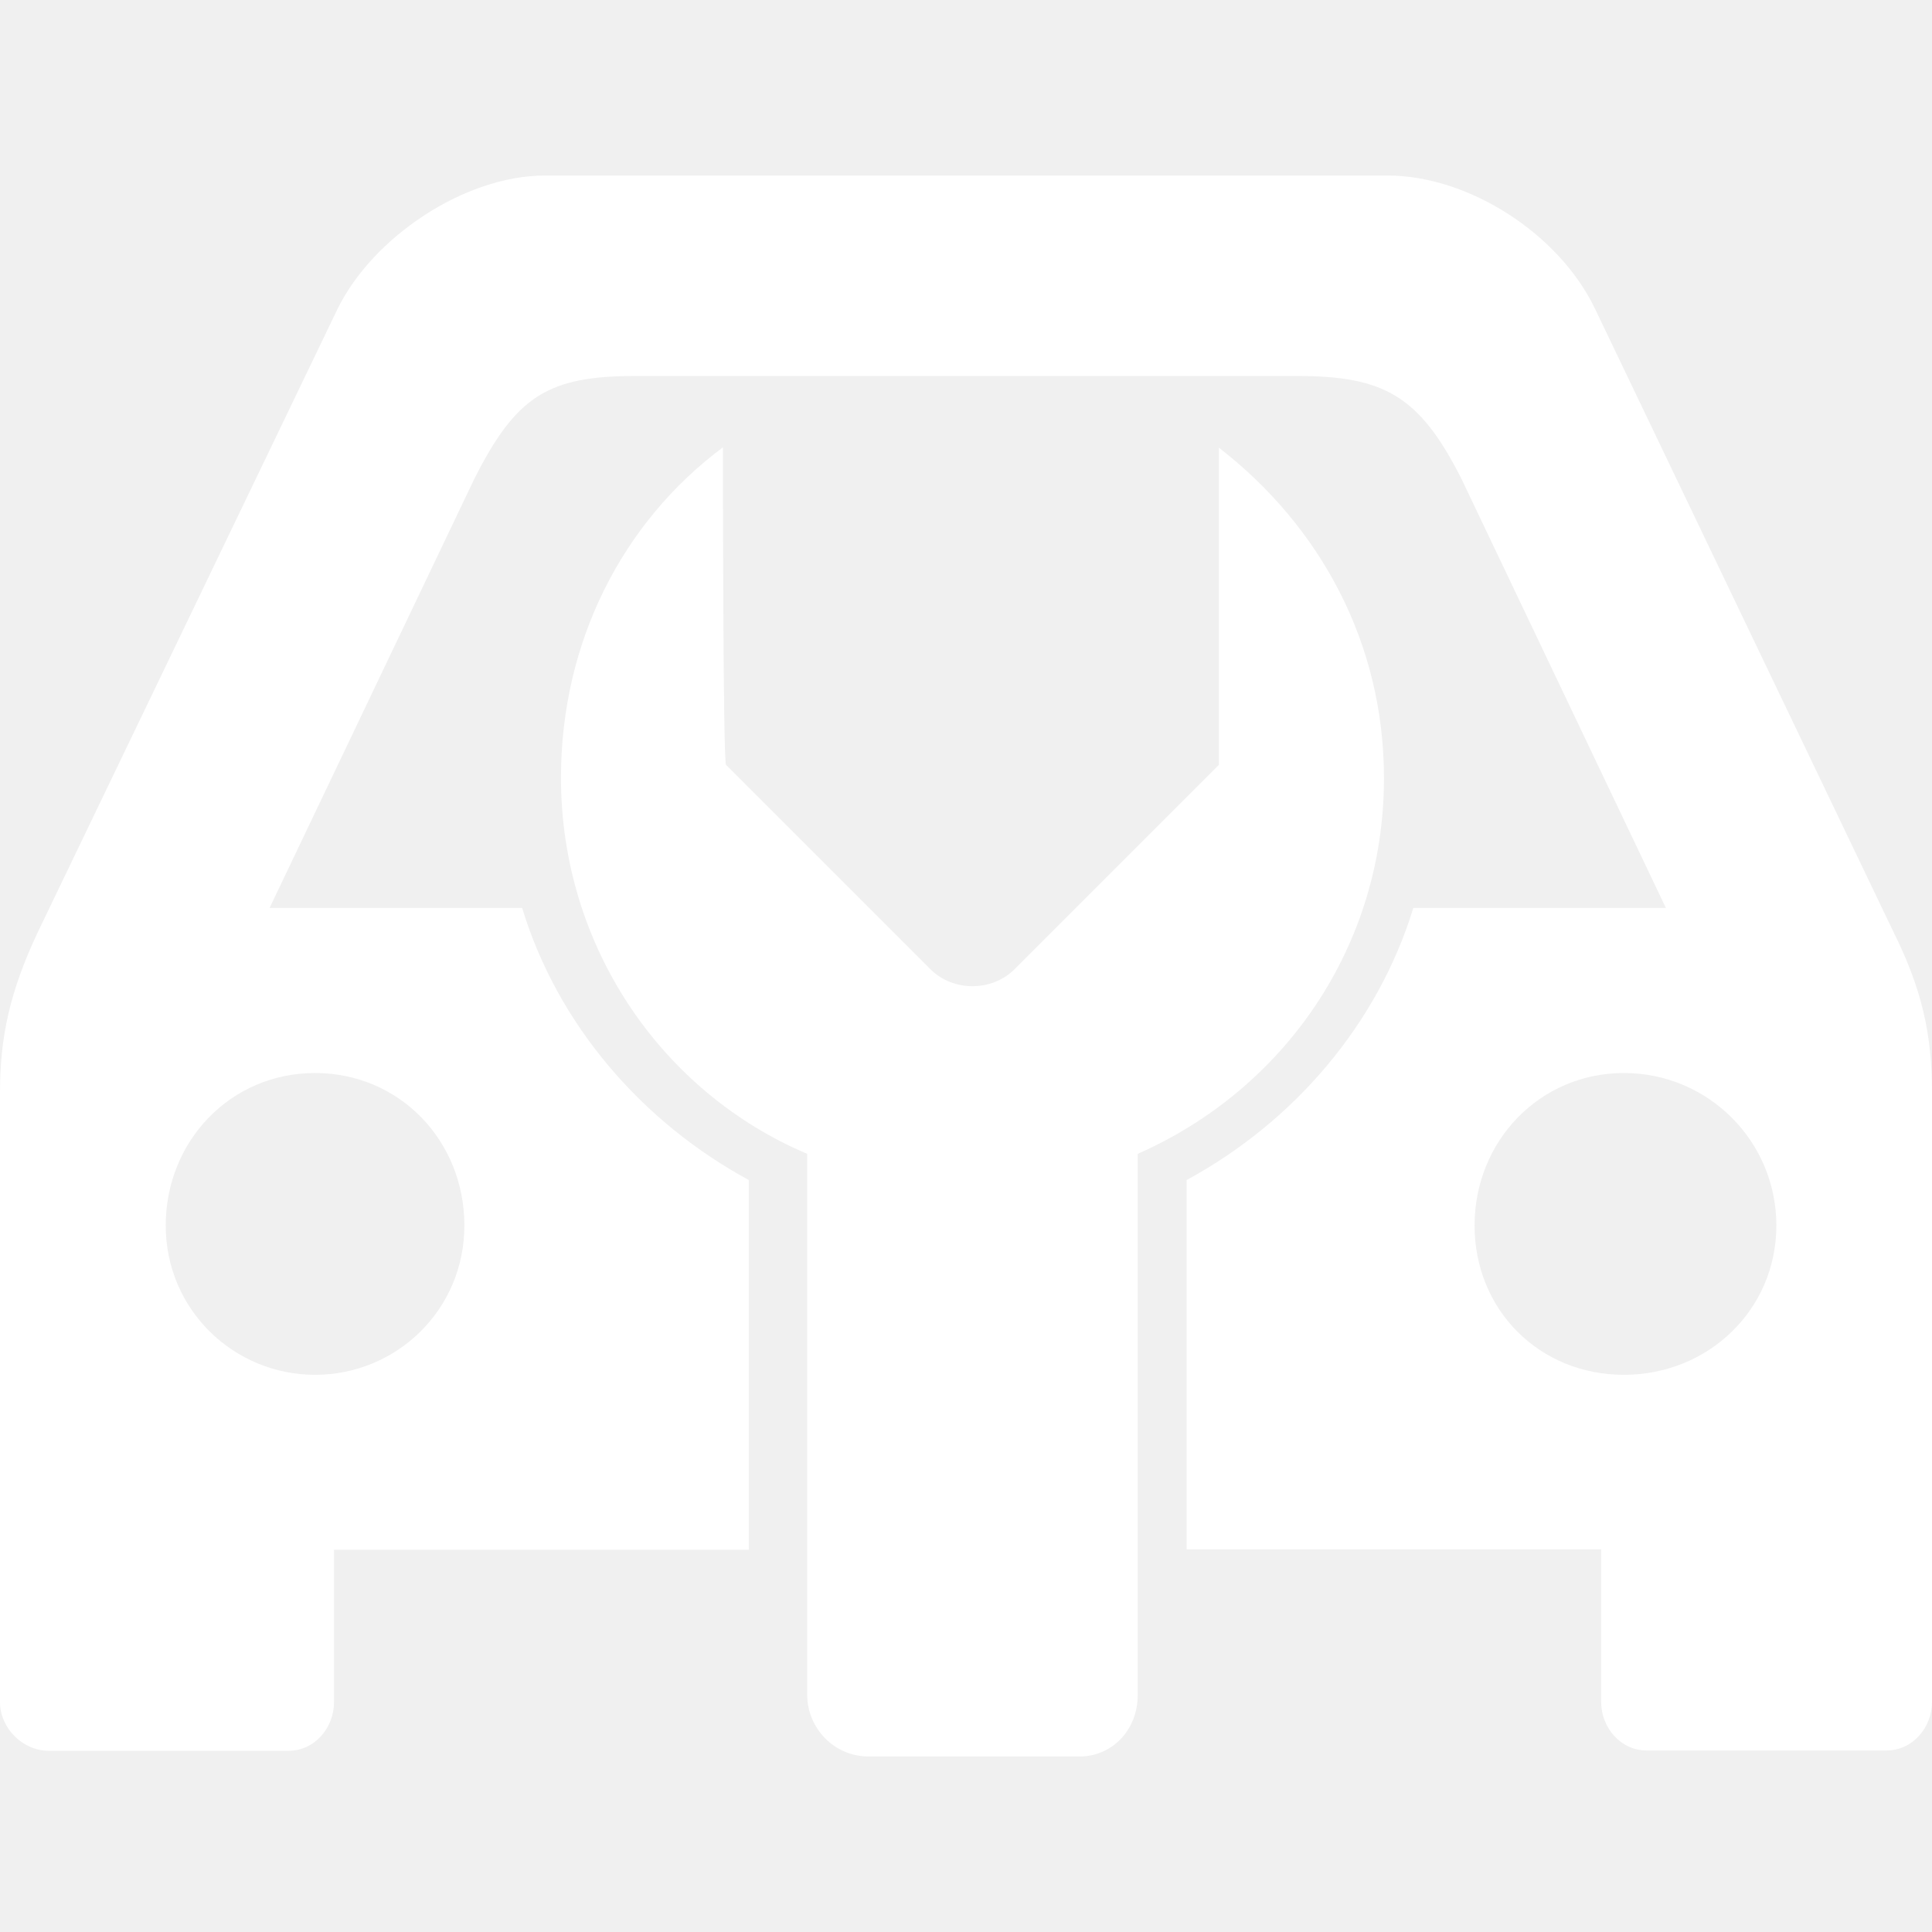
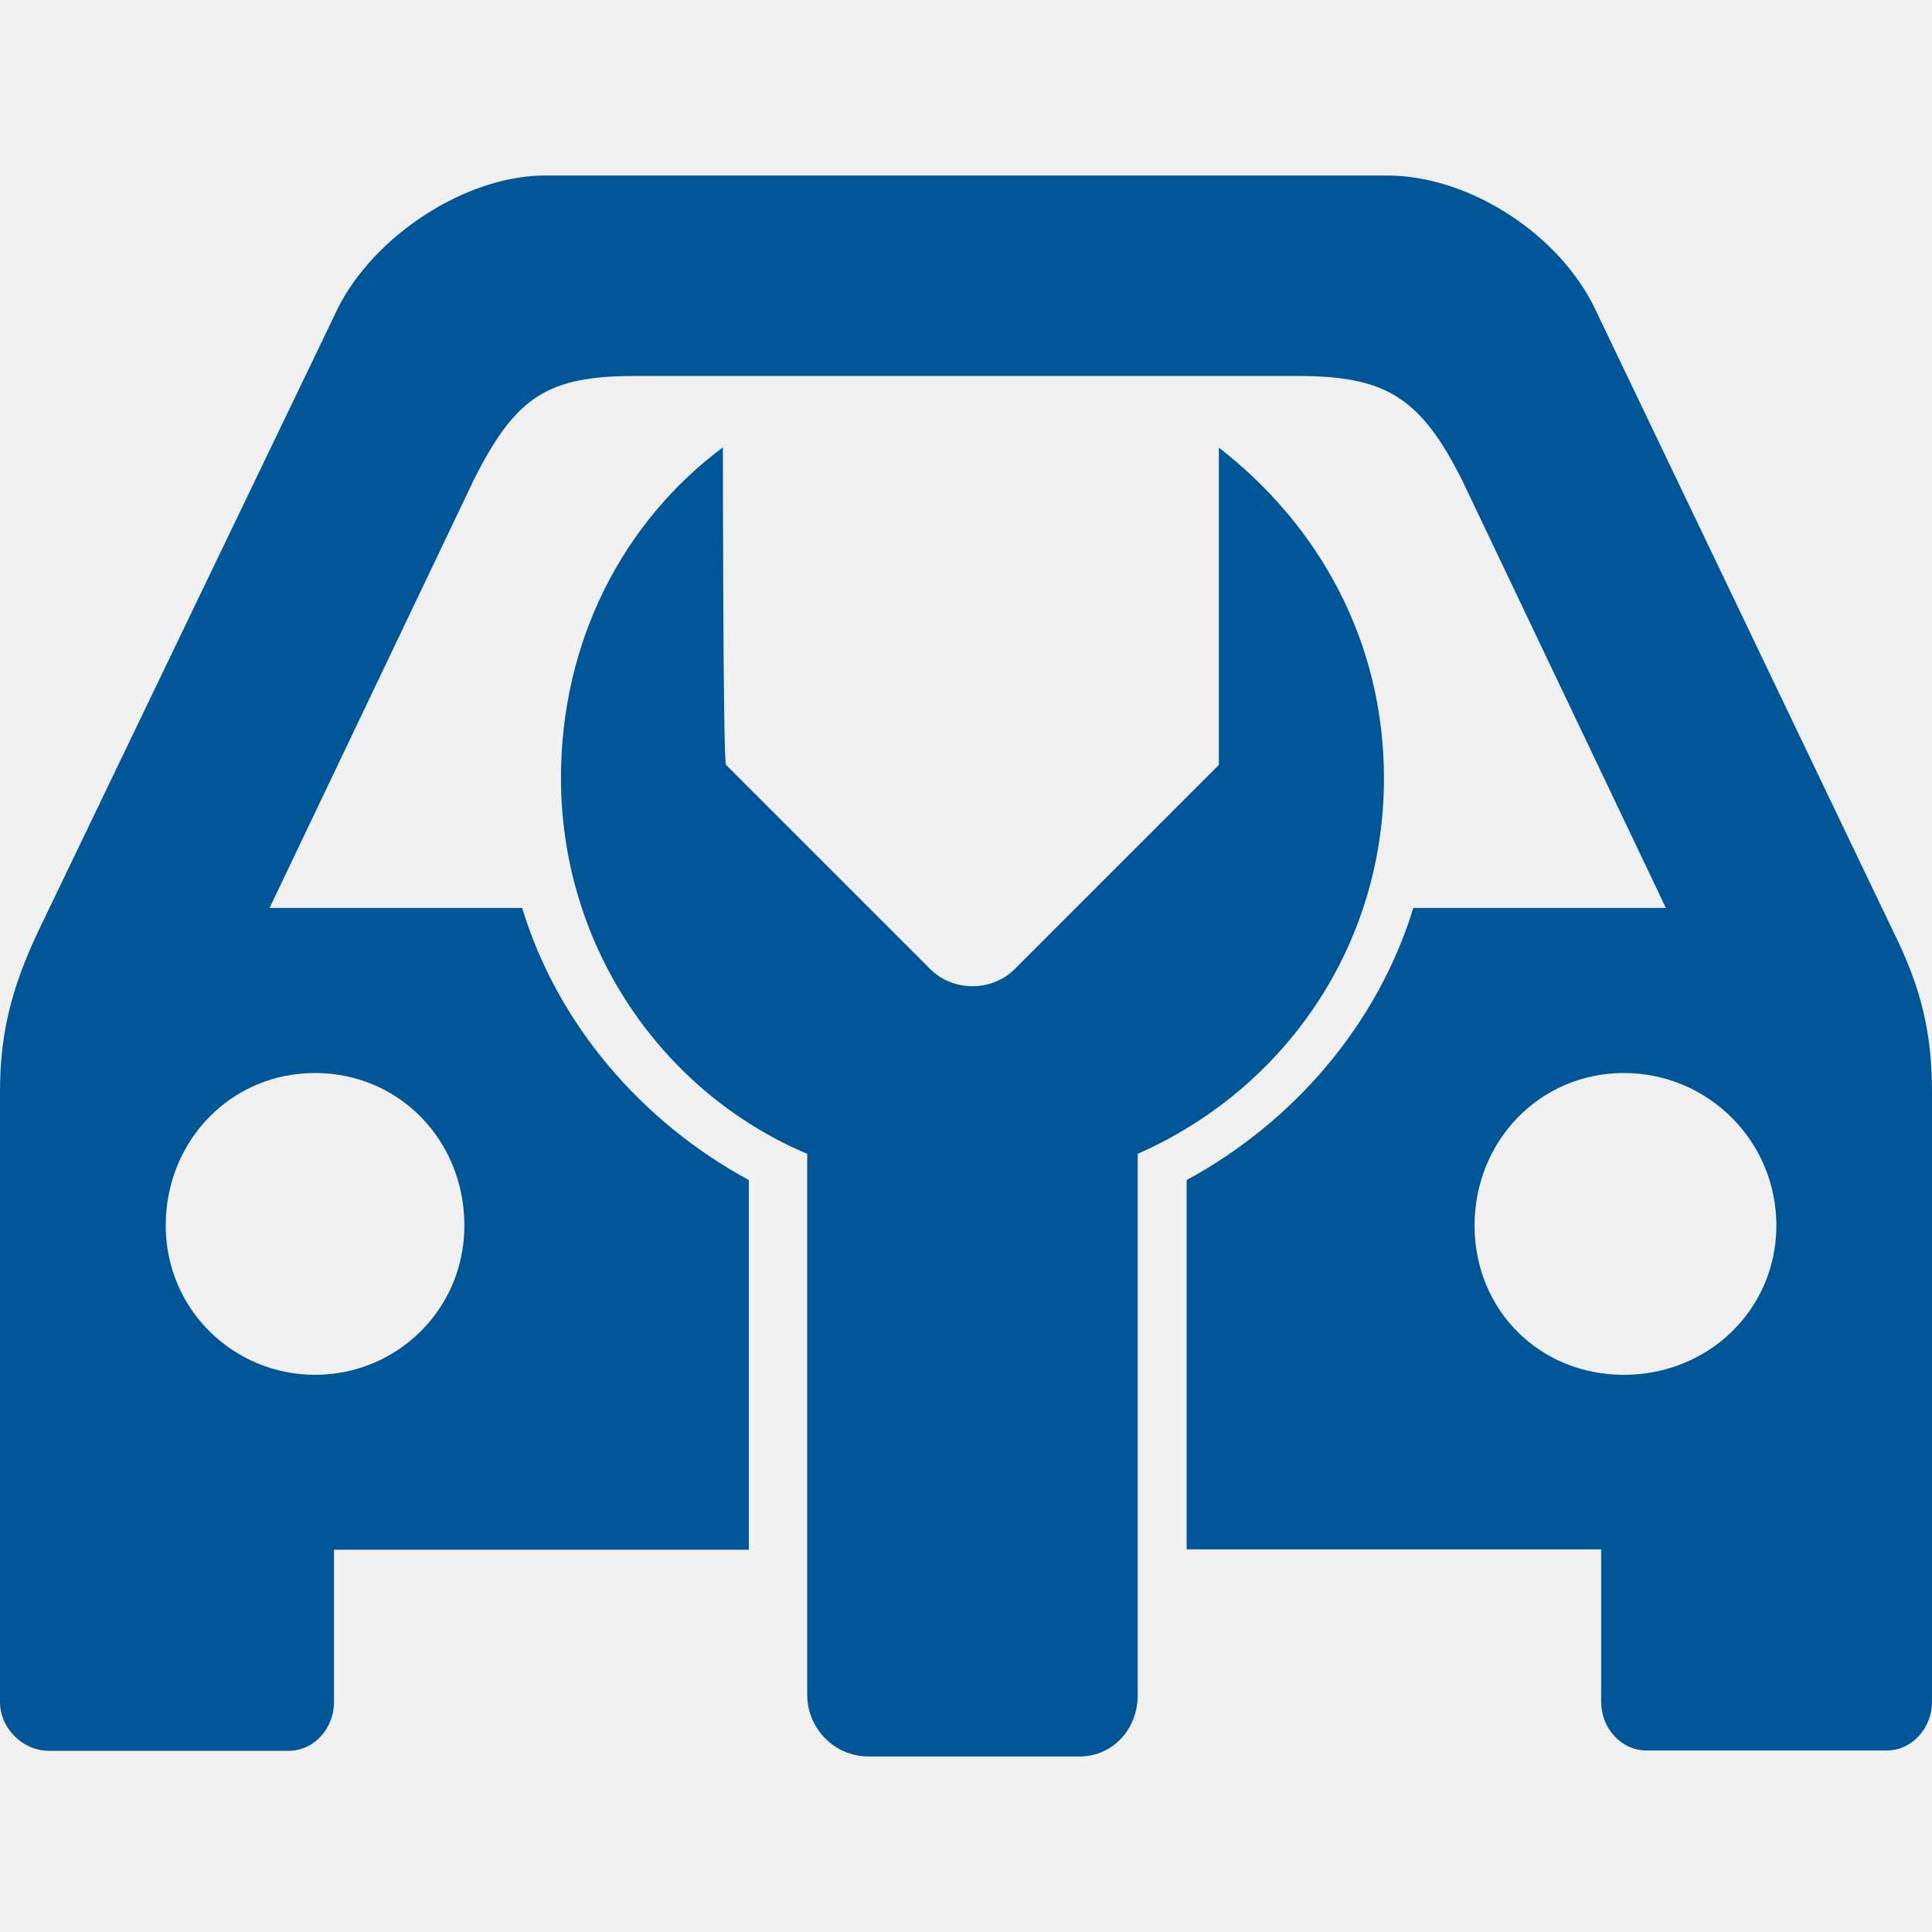
<svg xmlns="http://www.w3.org/2000/svg" version="1.1" id="Capa_1" x="0px" y="0px" width="512px" height="512px" viewBox="0 0 612 612" style="enable-background:new 0 0 612 612;" xml:space="preserve">
  <g>
-     <path d="M360.4,365.5v171.4c0,11.199-8.2,19.5-18.4,19.5h-66.8c-11.2,0-19.5-9.201-19.5-19.5V365.5   c-46.1-19.5-78-65.701-78-119.101c0-43.1,19.5-81,51.3-104.7c0,0,0,100.6,1,100.6L294.7,307c7.2,7.199,19.5,7.199,26.7,0   l64.699-64.701v-100.5c31.9,24.7,52.301,61.6,52.301,104.7C438.4,300,406.7,345.1,360.4,365.5z M612,346.1v170.4v22.6   c0,8.199-6.2,15.4-14.4,15.4h-76c-8.199,0-14.399-7.201-14.399-15.4v-22.6v-25.701H375.9v-117C409.8,355.4,436.4,324.5,447.7,287.6   h80L463.1,152c-13.399-26.7-24.699-32.9-52.3-32.9H201.4c-27.7,0-37.9,6.2-51.3,32.9L85.4,287.6h80   c11.2,36.9,37.9,67.801,71.8,86.199V490.9H105.8V516.6v22.6c0,8.201-6.2,15.4-14.4,15.4h-76c-8.2,0-15.4-7.199-15.4-15.4v-22.6   V346.1c0-17.4,3-31.9,12.2-51.3L107,97.7c11.2-22.6,40.1-42.1,65.7-42.1h266.8c25.7,0,54.3,18.4,65.7,42.1l94.399,197.1   C608.8,313.199,612,327.6,612,346.1z M52.5,388.199c0,26.701,21.6,47.301,47.3,47.301c25.7,0,47.3-20.5,47.3-47.301   c0-26.799-20.5-48.299-47.3-48.299C73,339.9,52.5,361.5,52.5,388.199z M562.7,388.199c0-26.699-21.601-48.299-48.3-48.299   c-26.7,0-47.301,21.6-47.301,48.299c0,26.701,20.5,47.301,47.301,47.301C541.2,435.5,562.7,414.799,562.7,388.199z" fill="#FFFFFF" />
+     <path d="M360.4,365.5v171.4c0,11.199-8.2,19.5-18.4,19.5h-66.8c-11.2,0-19.5-9.201-19.5-19.5V365.5   c-46.1-19.5-78-65.701-78-119.101c0-43.1,19.5-81,51.3-104.7c0,0,0,100.6,1,100.6L294.7,307c7.2,7.199,19.5,7.199,26.7,0   l64.699-64.701v-100.5c31.9,24.7,52.301,61.6,52.301,104.7C438.4,300,406.7,345.1,360.4,365.5z M612,346.1v170.4v22.6   c0,8.199-6.2,15.4-14.4,15.4h-76c-8.199,0-14.399-7.201-14.399-15.4v-22.6v-25.701H375.9v-117C409.8,355.4,436.4,324.5,447.7,287.6   h80L463.1,152c-13.399-26.7-24.699-32.9-52.3-32.9H201.4c-27.7,0-37.9,6.2-51.3,32.9L85.4,287.6h80   c11.2,36.9,37.9,67.801,71.8,86.199V490.9H105.8V516.6v22.6c0,8.201-6.2,15.4-14.4,15.4h-76c-8.2,0-15.4-7.199-15.4-15.4v-22.6   V346.1c0-17.4,3-31.9,12.2-51.3L107,97.7c11.2-22.6,40.1-42.1,65.7-42.1h266.8c25.7,0,54.3,18.4,65.7,42.1l94.399,197.1   C608.8,313.199,612,327.6,612,346.1z M52.5,388.199c0,26.701,21.6,47.301,47.3,47.301c25.7,0,47.3-20.5,47.3-47.301   c0-26.799-20.5-48.299-47.3-48.299C73,339.9,52.5,361.5,52.5,388.199z M562.7,388.199c0-26.699-21.601-48.299-48.3-48.299   c-26.7,0-47.301,21.6-47.301,48.299c0,26.701,20.5,47.301,47.301,47.301C541.2,435.5,562.7,414.799,562.7,388.199z" fill="#005696" />
  </g>
  <g>
</g>
  <g>
</g>
  <g>
</g>
  <g>
</g>
  <g>
</g>
  <g>
</g>
  <g>
</g>
  <g>
</g>
  <g>
</g>
  <g>
</g>
  <g>
</g>
  <g>
</g>
  <g>
</g>
  <g>
</g>
  <g>
</g>
</svg>
